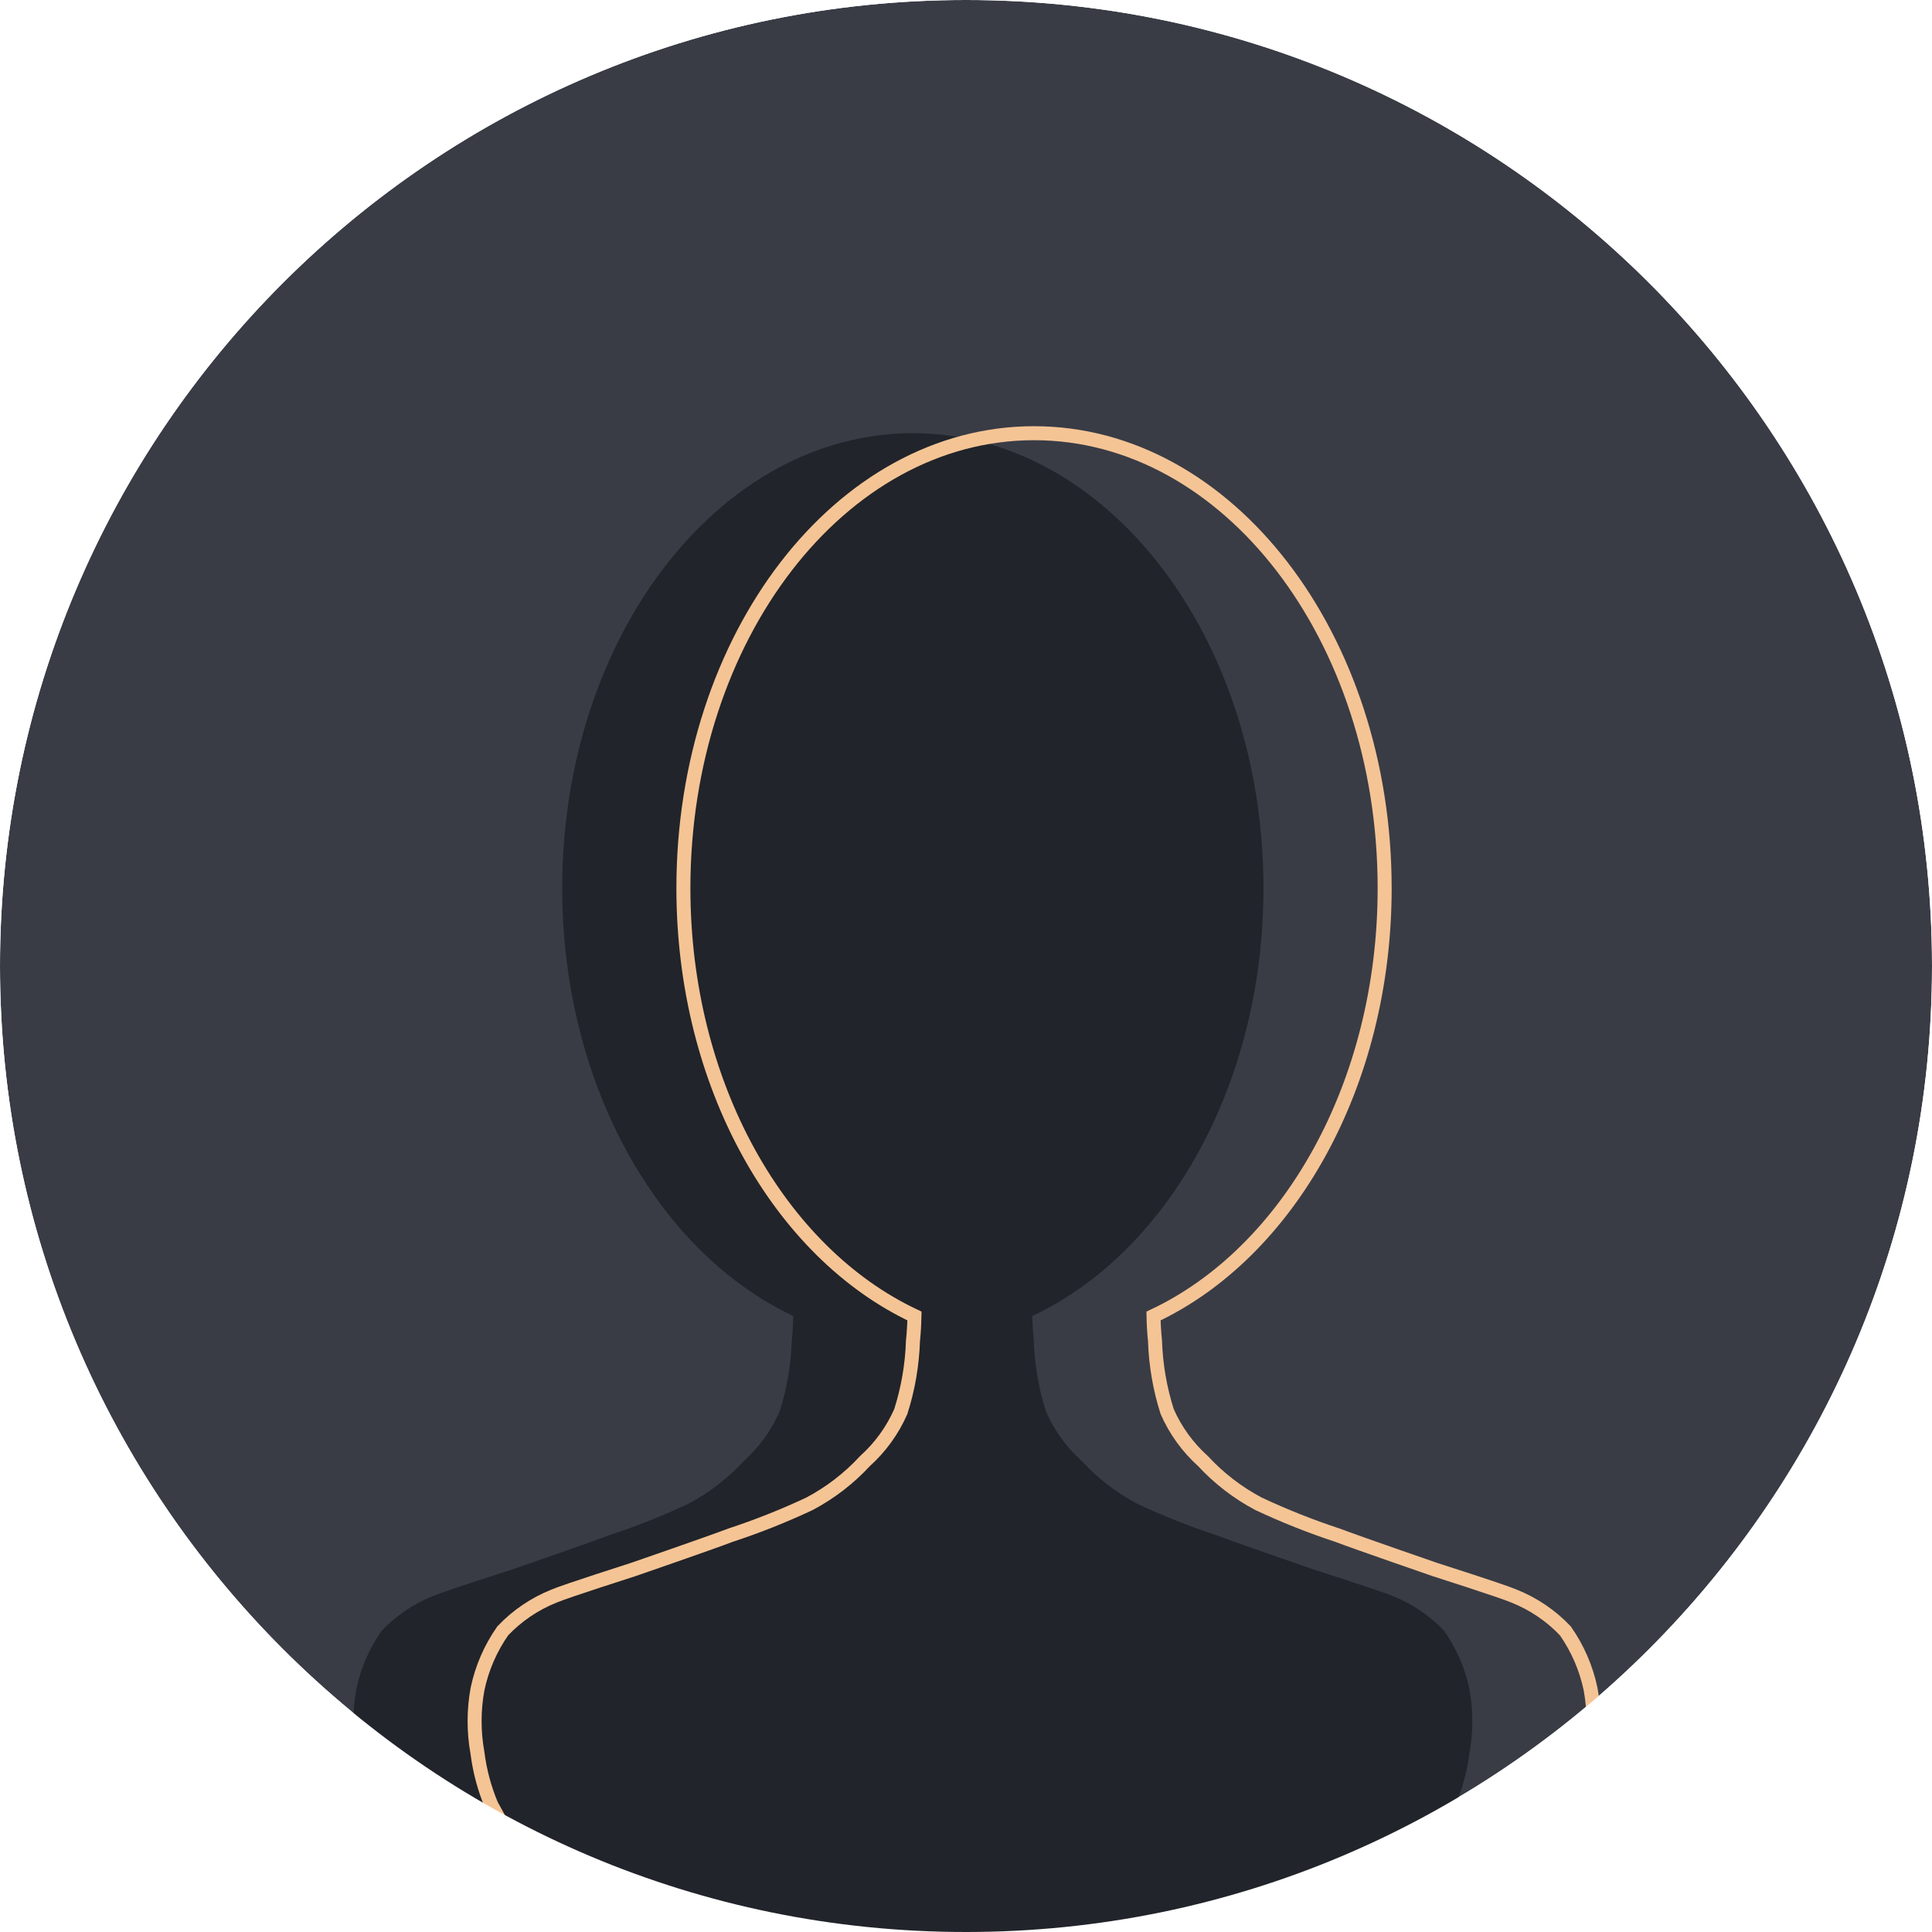
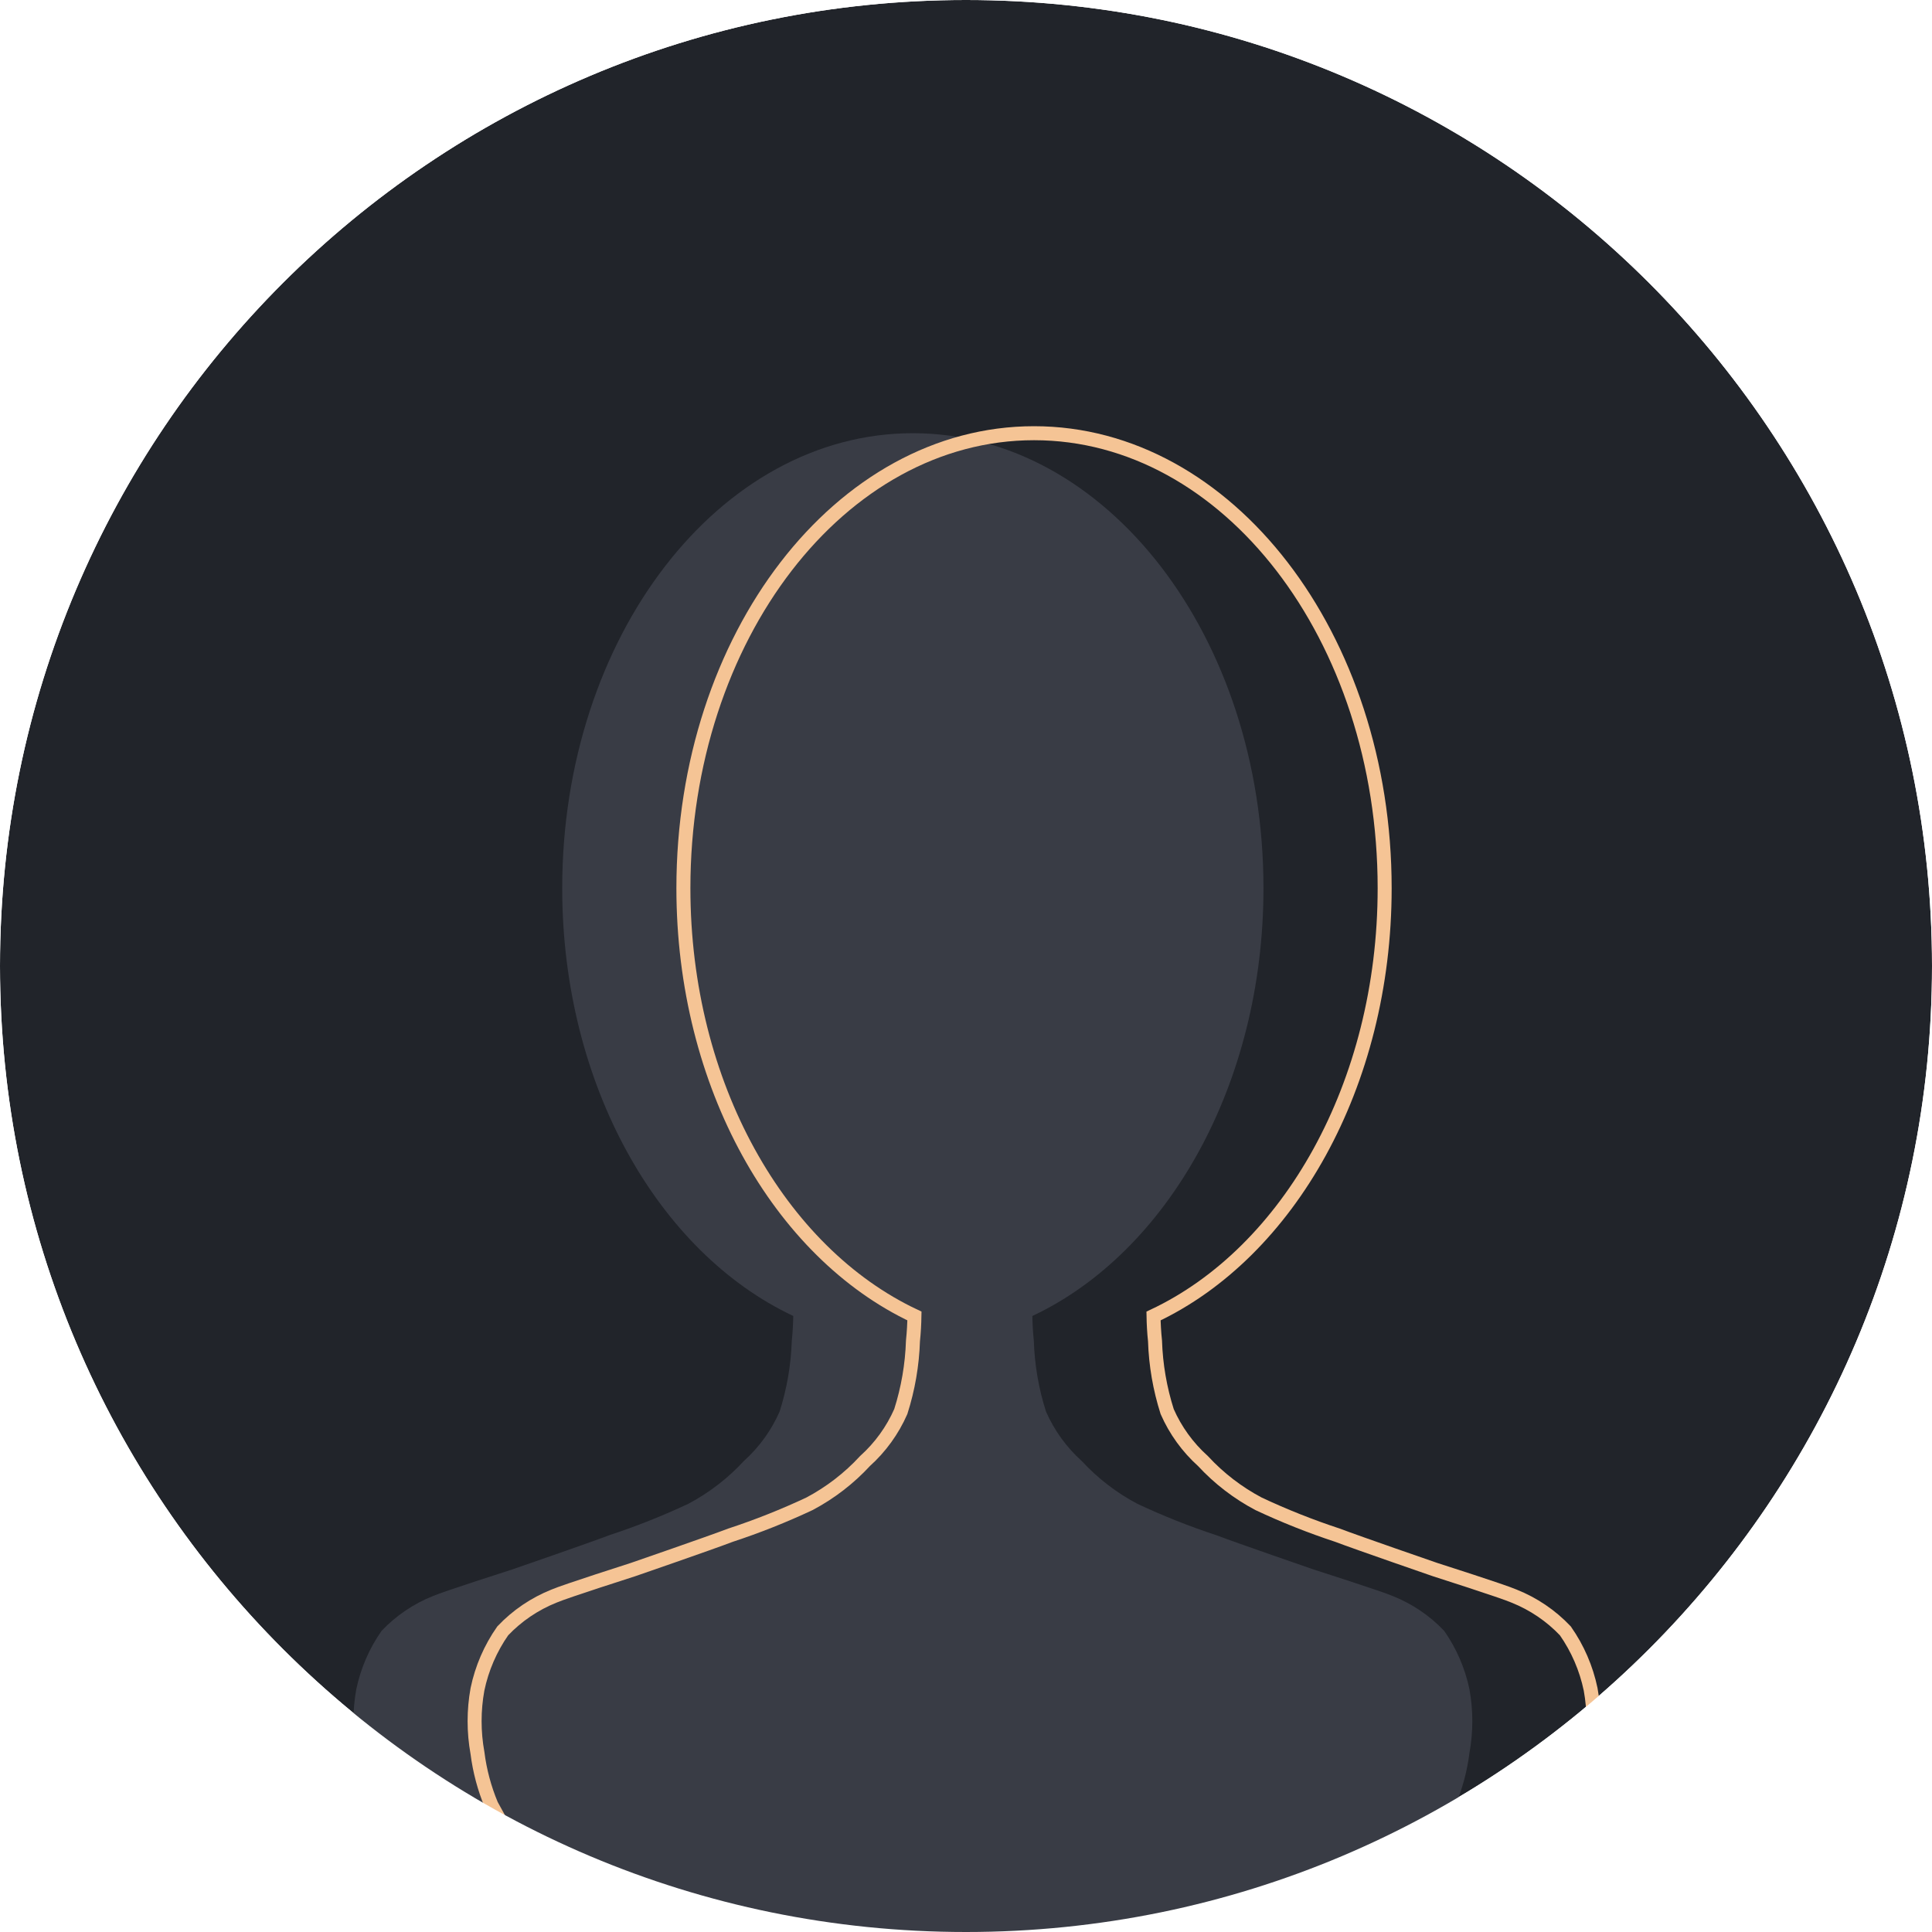
<svg xmlns="http://www.w3.org/2000/svg" width="138" height="138" viewBox="0 0 138 138" fill="none">
  <mask id="mask0_498_6781" style="mask-type:alpha" maskUnits="userSpaceOnUse" x="0" y="0" width="138" height="138">
    <circle cx="69" cy="69" r="69" fill="#F5C495" />
  </mask>
  <g mask="url(#mask0_498_6781)">
-     <circle cx="69" cy="69" r="69" fill="#393C45" />
-     <path d="M64.796 144.732L26.444 128.933C25.945 127.744 25.61 126.492 25.449 125.213C25.176 123.71 25.176 122.169 25.449 120.666C25.762 119.166 26.376 117.744 27.256 116.489C28.283 115.407 29.533 114.56 30.919 114.006C31.67 113.676 36.566 112.111 36.566 112.111C36.566 112.111 42.094 110.204 43.52 109.657C45.445 109.024 47.329 108.275 49.163 107.415C50.649 106.628 51.99 105.596 53.13 104.361C54.224 103.377 55.095 102.172 55.687 100.826C56.208 99.19 56.5 97.491 56.556 95.776C56.622 95.149 56.652 94.546 56.661 93.998C47.038 89.471 40.158 77.498 40.158 63.44C40.158 45.492 51.371 30.943 65.204 30.943C79.037 30.943 90.248 45.492 90.248 63.44C90.248 77.498 83.368 89.471 73.739 94C73.749 94.547 73.779 95.15 73.845 95.777C73.9 97.492 74.193 99.192 74.714 100.827C75.306 102.173 76.177 103.378 77.271 104.362C78.412 105.597 79.755 106.63 81.242 107.416C83.076 108.277 84.96 109.026 86.885 109.659C88.32 110.206 93.843 112.111 93.843 112.111C93.843 112.111 98.739 113.674 99.489 114.006C100.877 114.56 102.127 115.406 103.155 116.489C104.034 117.745 104.648 119.166 104.961 120.666C105.234 122.169 105.234 123.71 104.961 125.213C104.8 126.493 104.465 127.744 103.965 128.933L101.821 132.951L64.796 144.732Z" fill="#21242A" />
+     <circle cx="69" cy="69" r="69" fill="#21242A" />
+     <path d="M64.796 144.732L26.444 128.933C25.945 127.744 25.61 126.492 25.449 125.213C25.176 123.71 25.176 122.169 25.449 120.666C25.762 119.166 26.376 117.744 27.256 116.489C28.283 115.407 29.533 114.56 30.919 114.006C31.67 113.676 36.566 112.111 36.566 112.111C36.566 112.111 42.094 110.204 43.52 109.657C45.445 109.024 47.329 108.275 49.163 107.415C50.649 106.628 51.99 105.596 53.13 104.361C54.224 103.377 55.095 102.172 55.687 100.826C56.208 99.19 56.5 97.491 56.556 95.776C56.622 95.149 56.652 94.546 56.661 93.998C47.038 89.471 40.158 77.498 40.158 63.44C40.158 45.492 51.371 30.943 65.204 30.943C79.037 30.943 90.248 45.492 90.248 63.44C90.248 77.498 83.368 89.471 73.739 94C73.749 94.547 73.779 95.15 73.845 95.777C73.9 97.492 74.193 99.192 74.714 100.827C75.306 102.173 76.177 103.378 77.271 104.362C78.412 105.597 79.755 106.63 81.242 107.416C83.076 108.277 84.96 109.026 86.885 109.659C88.32 110.206 93.843 112.111 93.843 112.111C93.843 112.111 98.739 113.674 99.489 114.006C100.877 114.56 102.127 115.406 103.155 116.489C104.034 117.745 104.648 119.166 104.961 120.666C105.234 122.169 105.234 123.71 104.961 125.213C104.8 126.493 104.465 127.744 103.965 128.933L101.821 132.951L64.796 144.732Z" fill="#393C45" />
    <path d="M67.32 142.207L38.71 135.475L35.099 128.933C34.6 127.744 34.266 126.492 34.105 125.213C33.832 123.71 33.832 122.169 34.105 120.666C34.417 119.166 35.032 117.744 35.911 116.489C36.938 115.407 38.188 114.56 39.575 114.006C40.326 113.676 45.222 112.111 45.222 112.111C45.222 112.111 50.749 110.204 52.176 109.657C54.101 109.024 55.985 108.275 57.819 107.415C59.304 106.628 60.646 105.596 61.785 104.361C62.879 103.377 63.751 102.172 64.342 100.826C64.864 99.19 65.156 97.491 65.212 95.776C65.278 95.149 65.308 94.546 65.317 93.998C55.694 89.471 48.814 77.498 48.814 63.44C48.814 45.492 60.027 30.943 73.86 30.943C87.693 30.943 98.904 45.492 98.904 63.44C98.904 77.498 92.024 89.471 82.395 94C82.404 94.547 82.434 95.15 82.501 95.777C82.556 97.492 82.849 99.192 83.37 100.827C83.961 102.173 84.833 103.378 85.927 104.362C87.068 105.597 88.41 106.63 89.898 107.416C91.731 108.277 93.616 109.026 95.54 109.659C96.976 110.206 102.499 112.111 102.499 112.111C102.499 112.111 107.395 113.674 108.145 114.006C109.532 114.56 110.783 115.406 111.81 116.489C112.69 117.745 113.304 119.166 113.617 120.666C113.89 122.169 113.89 123.71 113.617 125.213C113.455 126.493 113.12 127.744 112.621 128.933L94.247 137.158L67.32 142.207Z" stroke="#F5C495" />
  </g>
</svg>
